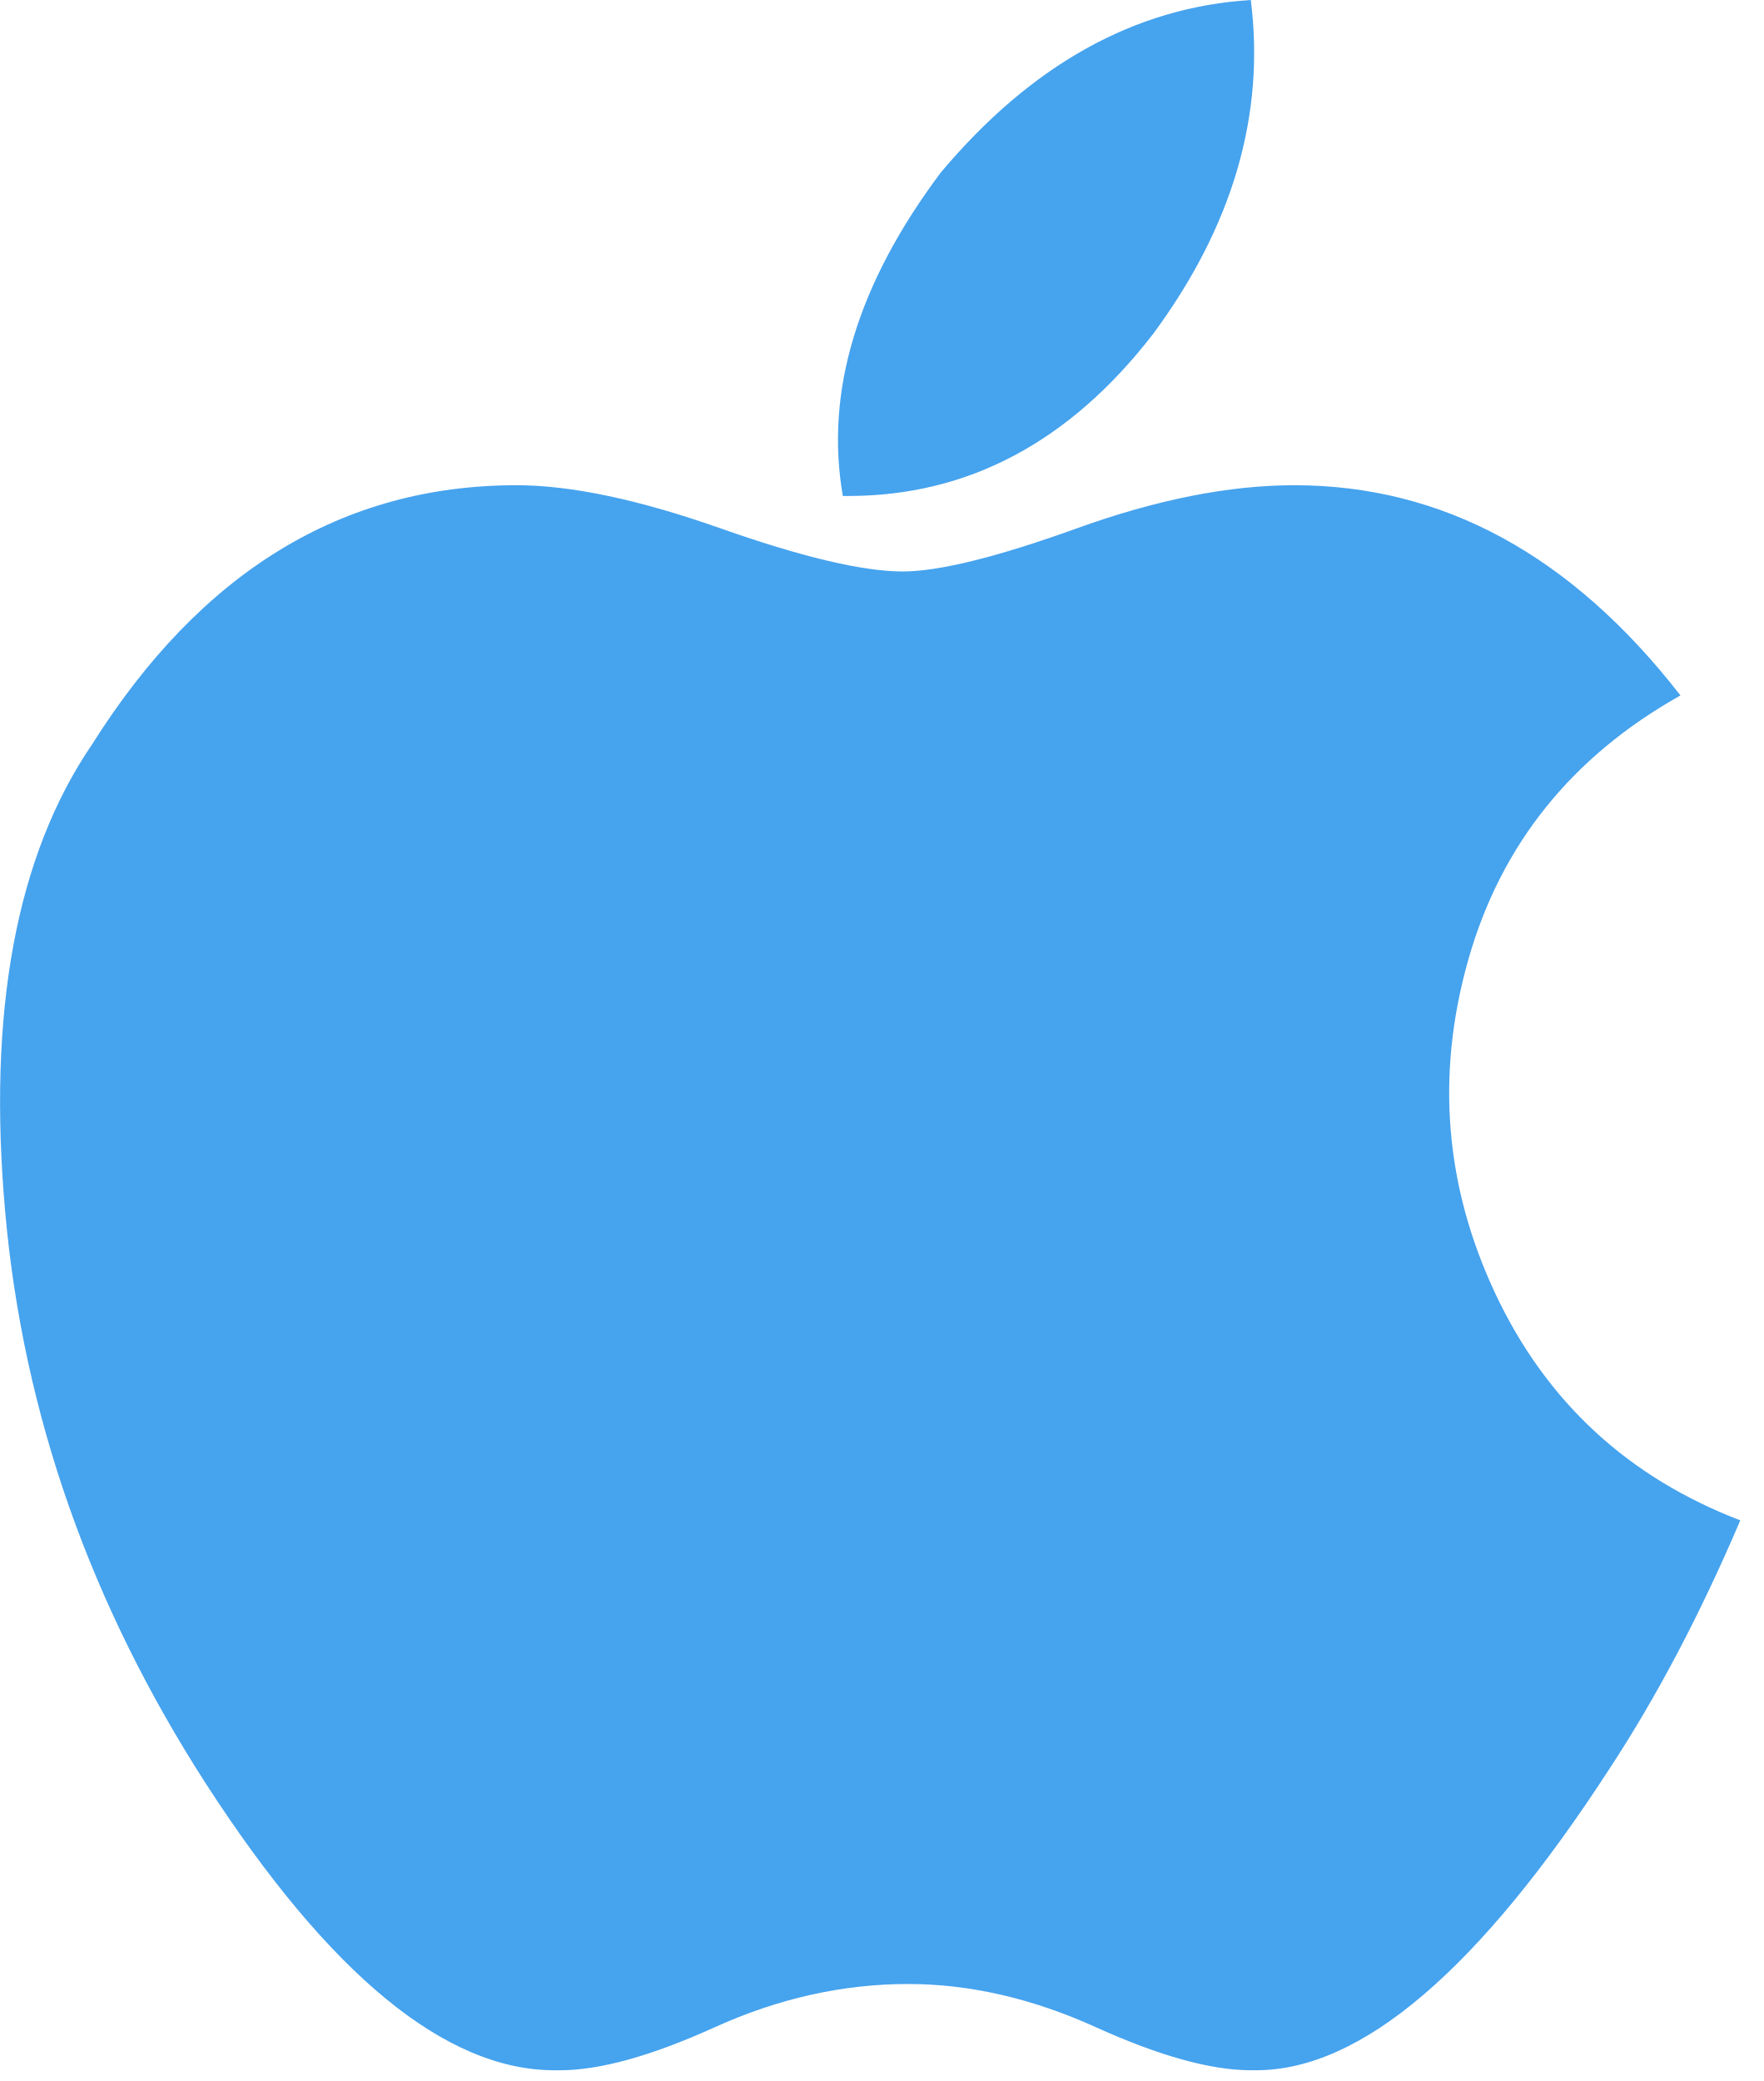
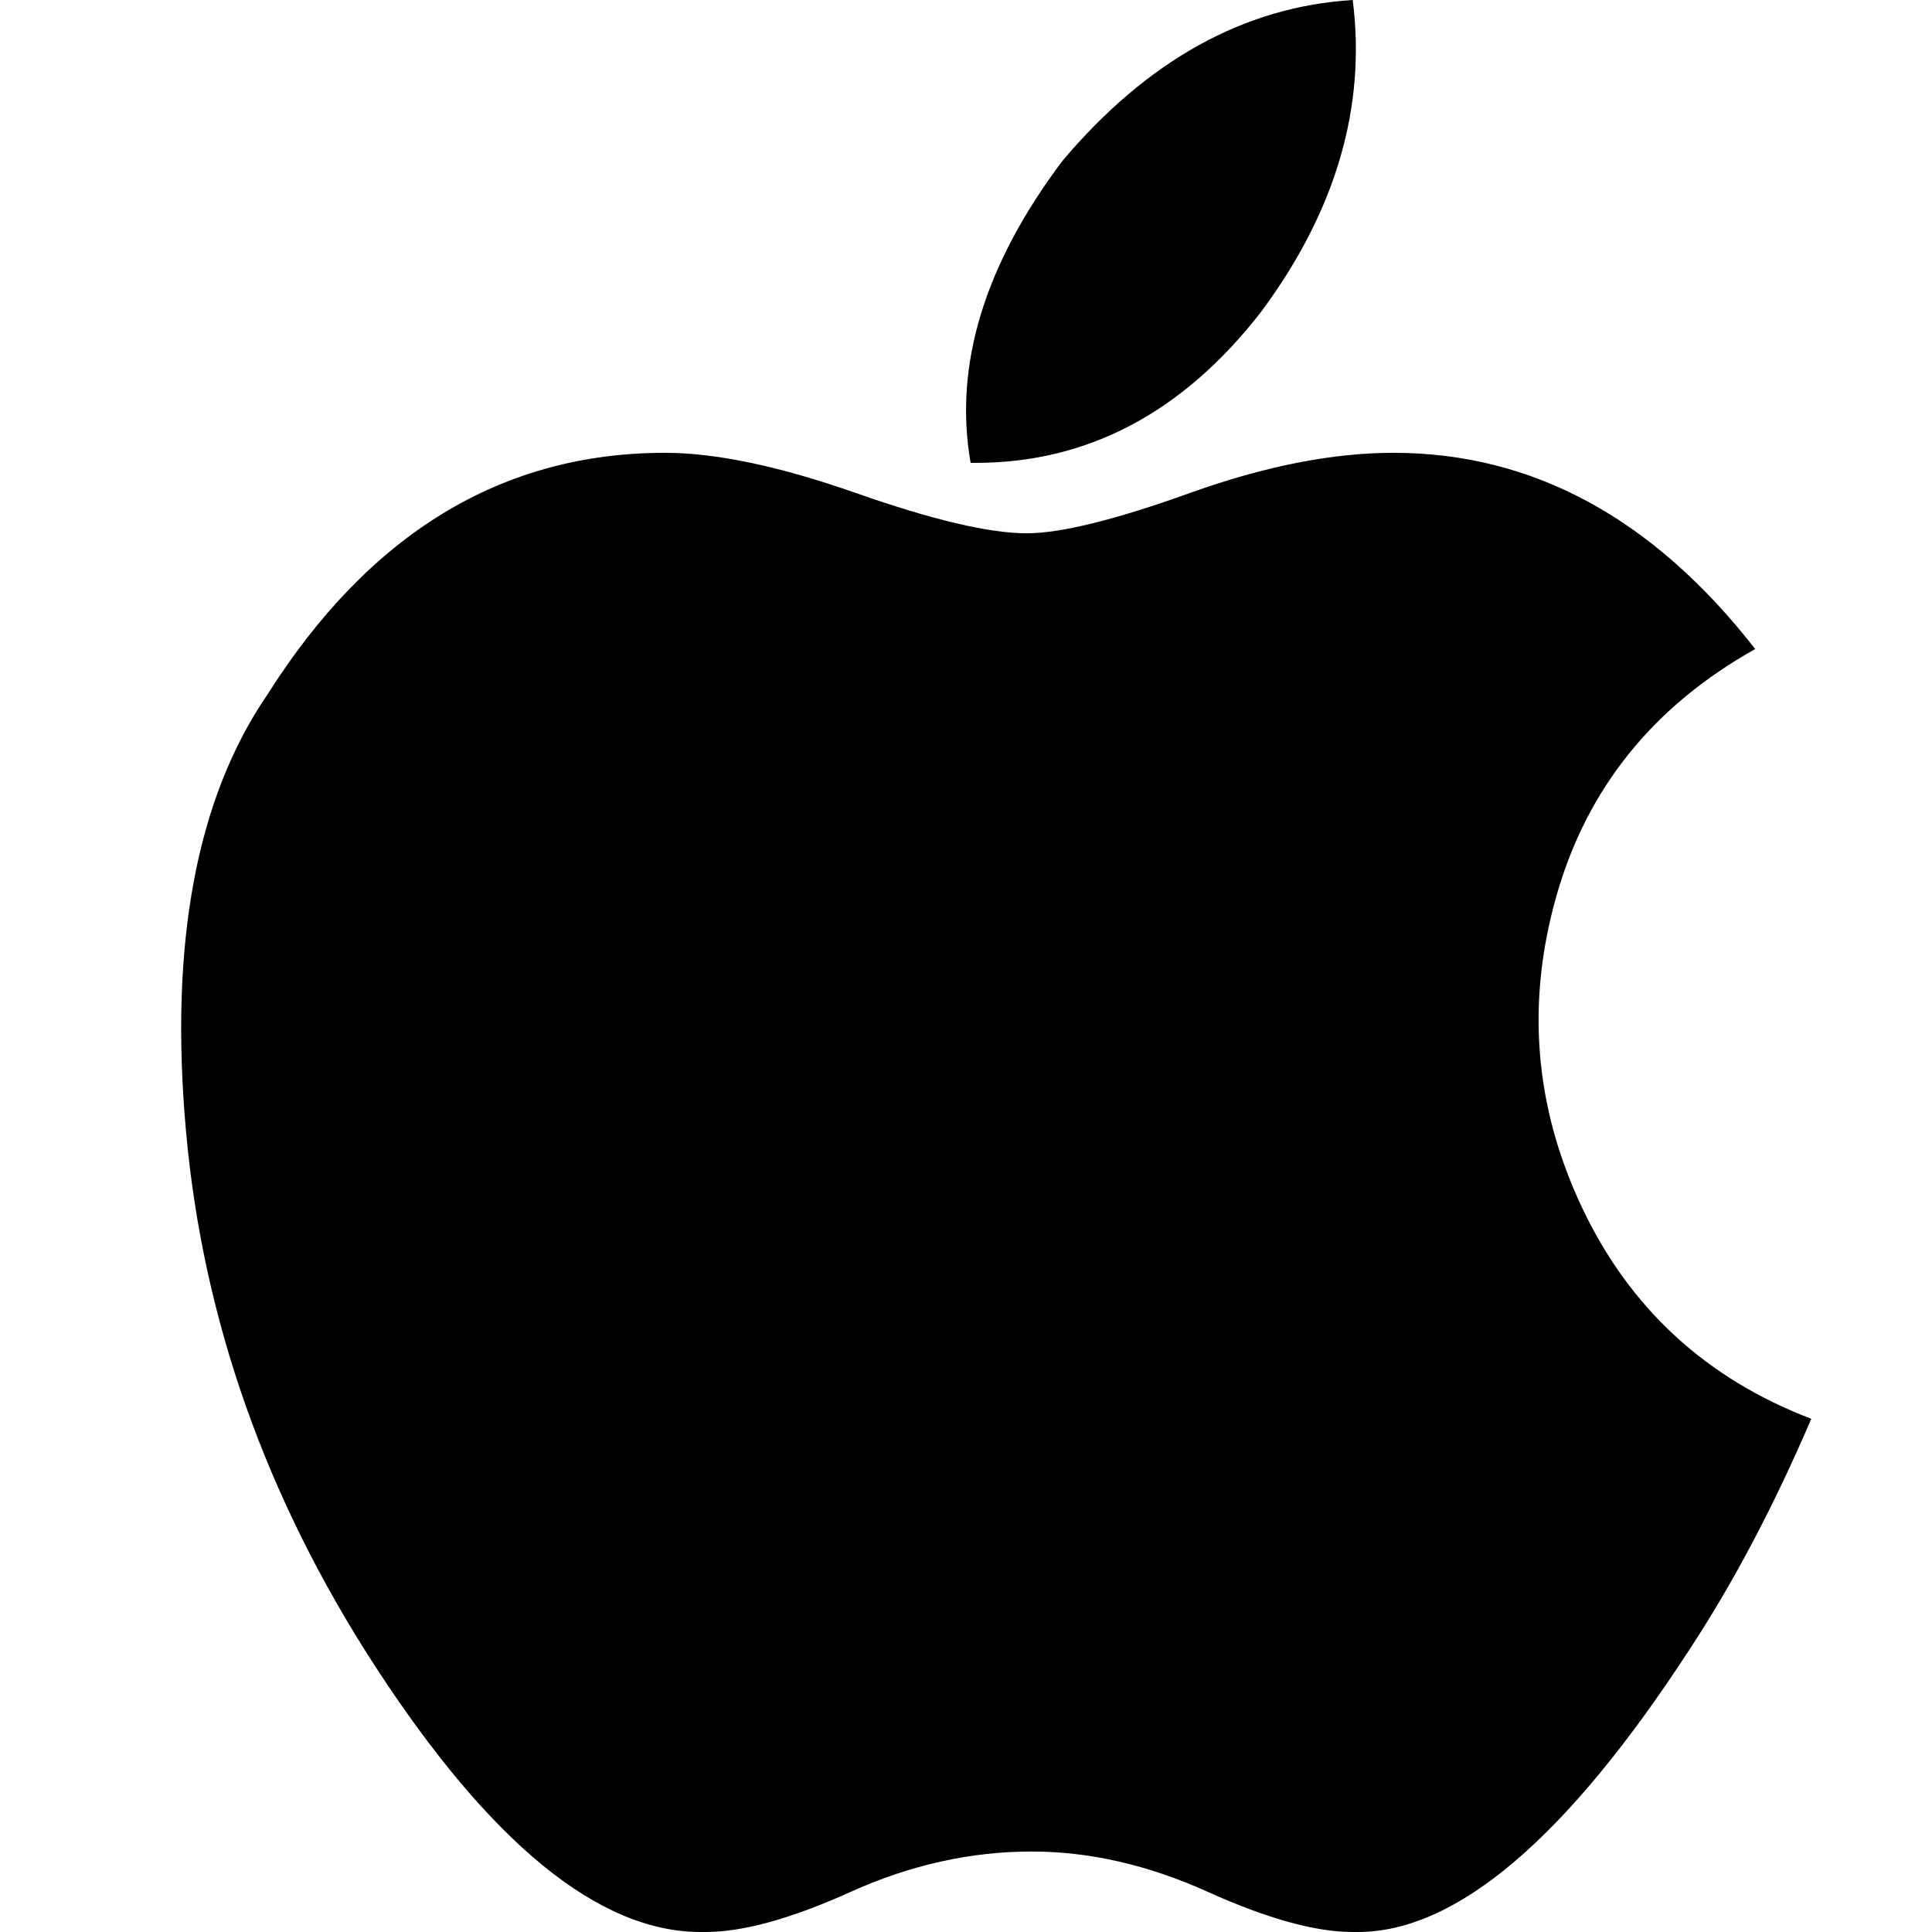
- <svg xmlns="http://www.w3.org/2000/svg" width="50" height="59" viewBox="0 0 50 59">
-   <path d="M36.692 13.757c4.215 0 7.864 1.987 10.948 5.96-3.084 1.733-5.088 4.23-6.014 7.49-.925 3.262-.668 6.42.77 9.478 1.44 3.057 3.753 5.197 6.94 6.42-1.13 2.65-2.364 4.993-3.7 7.03-3.7 5.707-7.042 8.56-10.023 8.56h-.154c-1.132 0-2.597-.407-4.396-1.222-1.8-.815-3.572-1.223-5.32-1.223-1.85 0-3.674.408-5.473 1.223-1.798.815-3.263 1.223-4.394 1.223h-.154c-3.084 0-6.373-2.7-9.87-8.102C2.565 45.5.663 40.1.15 34.392c-.514-5.707.31-10.14 2.467-13.298 3.084-4.892 7.093-7.337 12.028-7.337 1.54 0 3.47.407 5.782 1.223 2.313.815 4.035 1.222 5.165 1.222 1.028 0 2.673-.407 4.934-1.222 2.262-.816 4.318-1.223 6.168-1.223zM35.46 0c.41 3.26-.515 6.42-2.777 9.477-2.364 3.057-5.242 4.585-8.635 4.585h-.154c-.514-2.955.41-6.012 2.776-9.17C29.24 1.833 32.17.203 35.46 0z" fill="#46A3EE" fill-rule="evenodd" />
+ <svg xmlns="http://www.w3.org/2000/svg" height="64" viewBox="0 0 64 64" width="64">
+   <path d="m46.161 15c4.613 0 8.607 2.167 11.983 6.5-3.375 1.889-5.569 4.611-6.582 8.167-1.013 3.556-.731 7.0.844 10.333 1.575 3.333 4.107 5.667 7.595 7-1.238 2.889-2.588 5.444-4.05 7.667-4.05 6.222-7.707 9.333-10.97 9.333h-.169c-1.238 0-2.841-.444-4.81-1.333-1.969-.889-3.91-1.333-5.823-1.333-2.025 0-4.022.444-5.991 1.333s-3.572 1.333-4.81 1.333h-.169c-3.375 0-6.976-2.944-10.801-8.833-3.6-5.556-5.682-11.444-6.244-17.667-.563-6.222.338-11.056 2.7-14.5 3.375-5.333 7.763-8 13.164-8 1.688 0 3.797.444 6.329 1.333 2.532.889 4.416 1.333 5.654 1.333 1.125 0 2.925-.444 5.401-1.333 2.475-.889 4.726-1.333 6.751-1.333zm-1.35-15c.45 3.556-.563 7-3.038 10.333-2.588 3.333-5.738 5-9.451 5h-.169c-.563-3.222.45-6.556 3.038-10 2.813-3.333 6.019-5.111 9.62-5.333z" fill-rule="evenodd" />
</svg>
